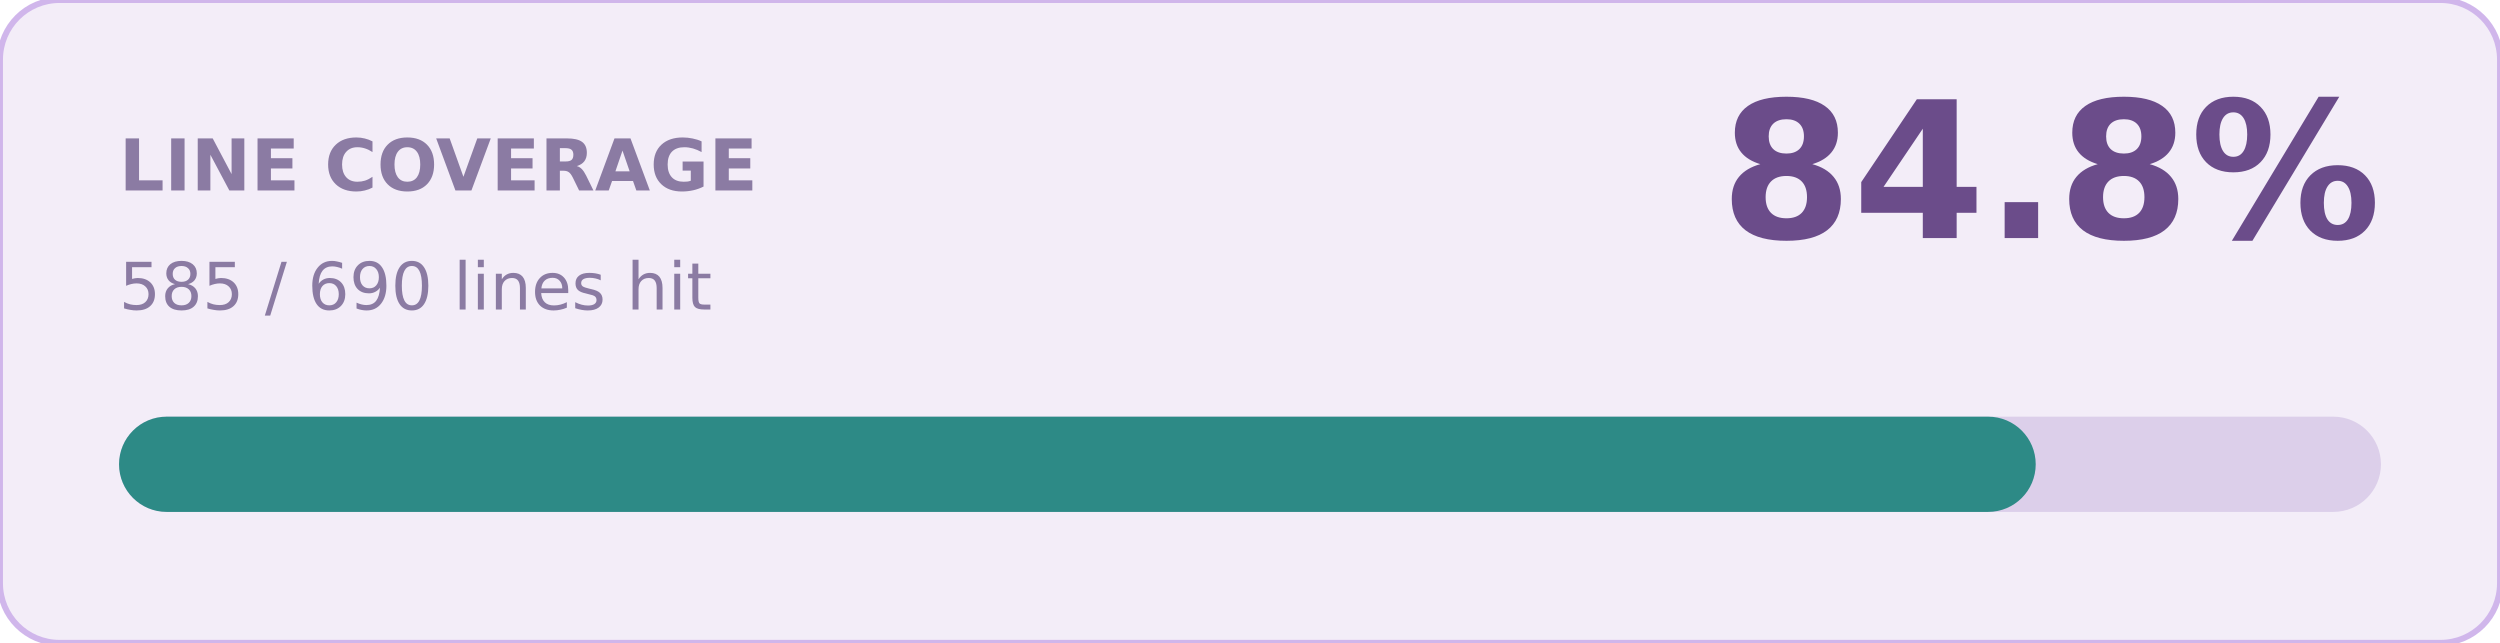
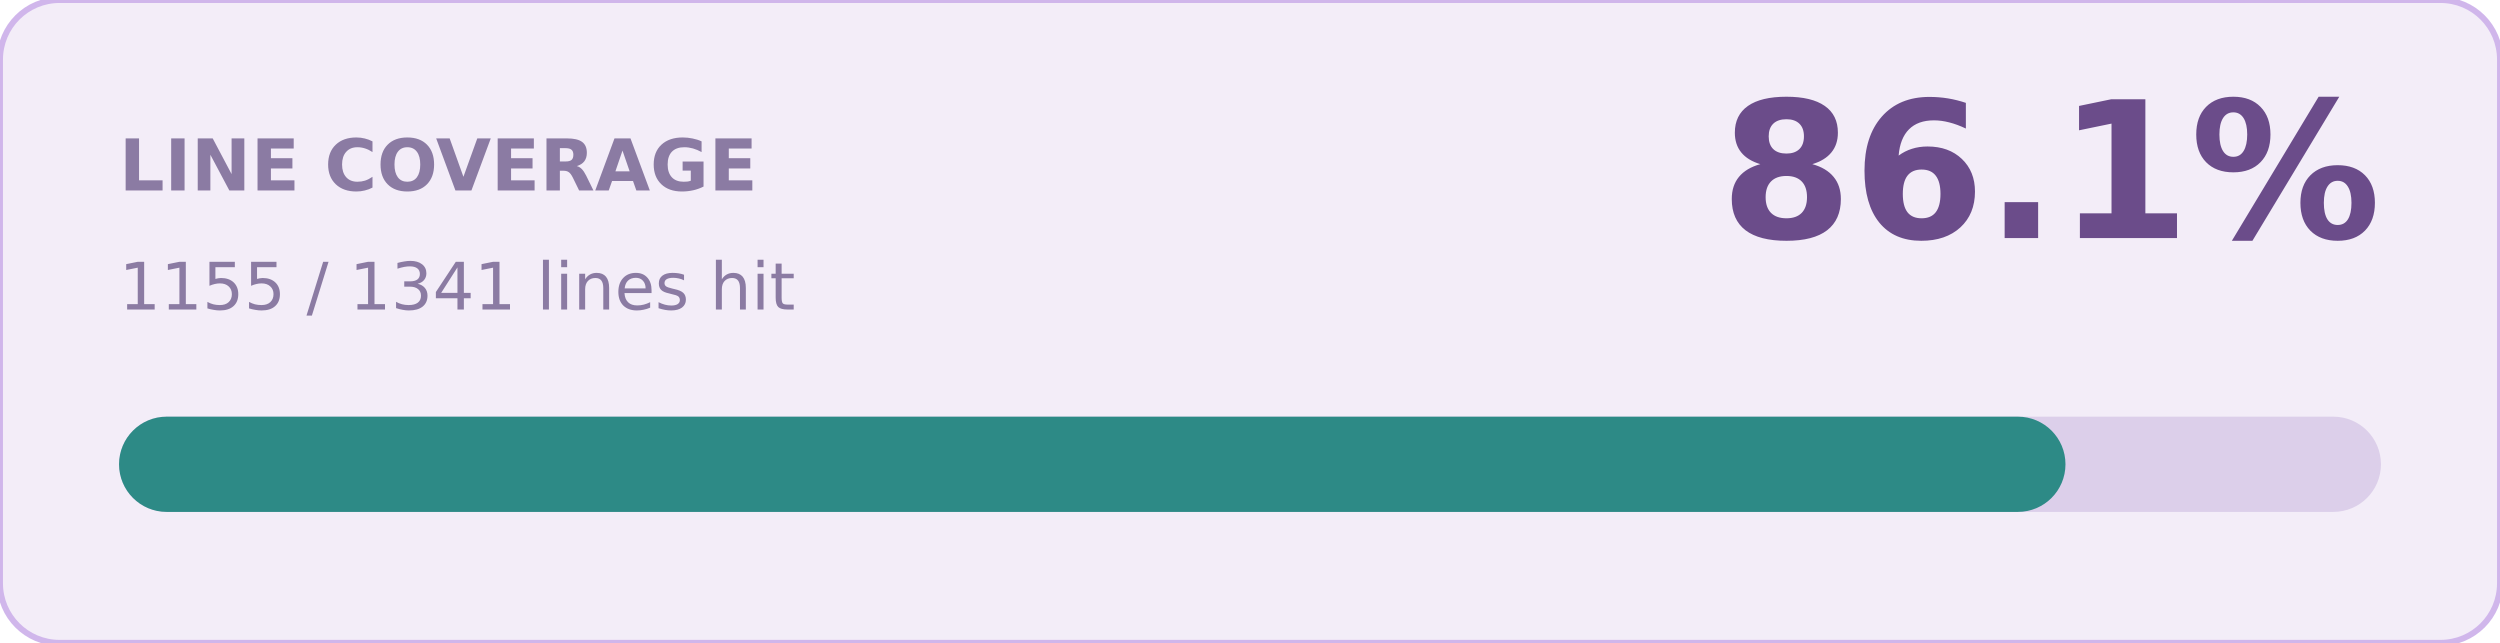
- <svg xmlns="http://www.w3.org/2000/svg" width="420" height="108" role="img" aria-label="line coverage 84.8%">
+ <svg xmlns="http://www.w3.org/2000/svg" width="420" height="108" role="img" aria-label="line coverage 86.1%">
  <rect width="420" height="108" rx="10" fill="#F3EDF8" stroke="#D0B6EB" />
  <text x="20" y="32" fill="#8B7BA3" font-family="Verdana,Geneva,DejaVu Sans,sans-serif" font-size="12" font-weight="700">LINE COVERAGE</text>
-   <text x="400" y="40" text-anchor="end" fill="#6B4C8A" font-family="Verdana,Geneva,DejaVu Sans,sans-serif" font-size="32" font-weight="700">84.8%</text>
-   <text x="20" y="52" fill="#8B7BA3" font-family="Verdana,Geneva,DejaVu Sans,sans-serif" font-size="11">585 / 690 lines hit</text>
+   <text x="400" y="40" text-anchor="end" fill="#6B4C8A" font-family="Verdana,Geneva,DejaVu Sans,sans-serif" font-size="32" font-weight="700">86.1%</text>
+   <text x="20" y="52" fill="#8B7BA3" font-family="Verdana,Geneva,DejaVu Sans,sans-serif" font-size="11">1155 / 1341 lines hit</text>
  <rect x="20" y="70" width="380" height="16" rx="8" fill="#DCCFEA" />
-   <rect x="20" y="70" width="322" height="16" rx="8" fill="#2D8A86" />
+   <rect x="20" y="70" width="327" height="16" rx="8" fill="#2D8A86" />
</svg>
